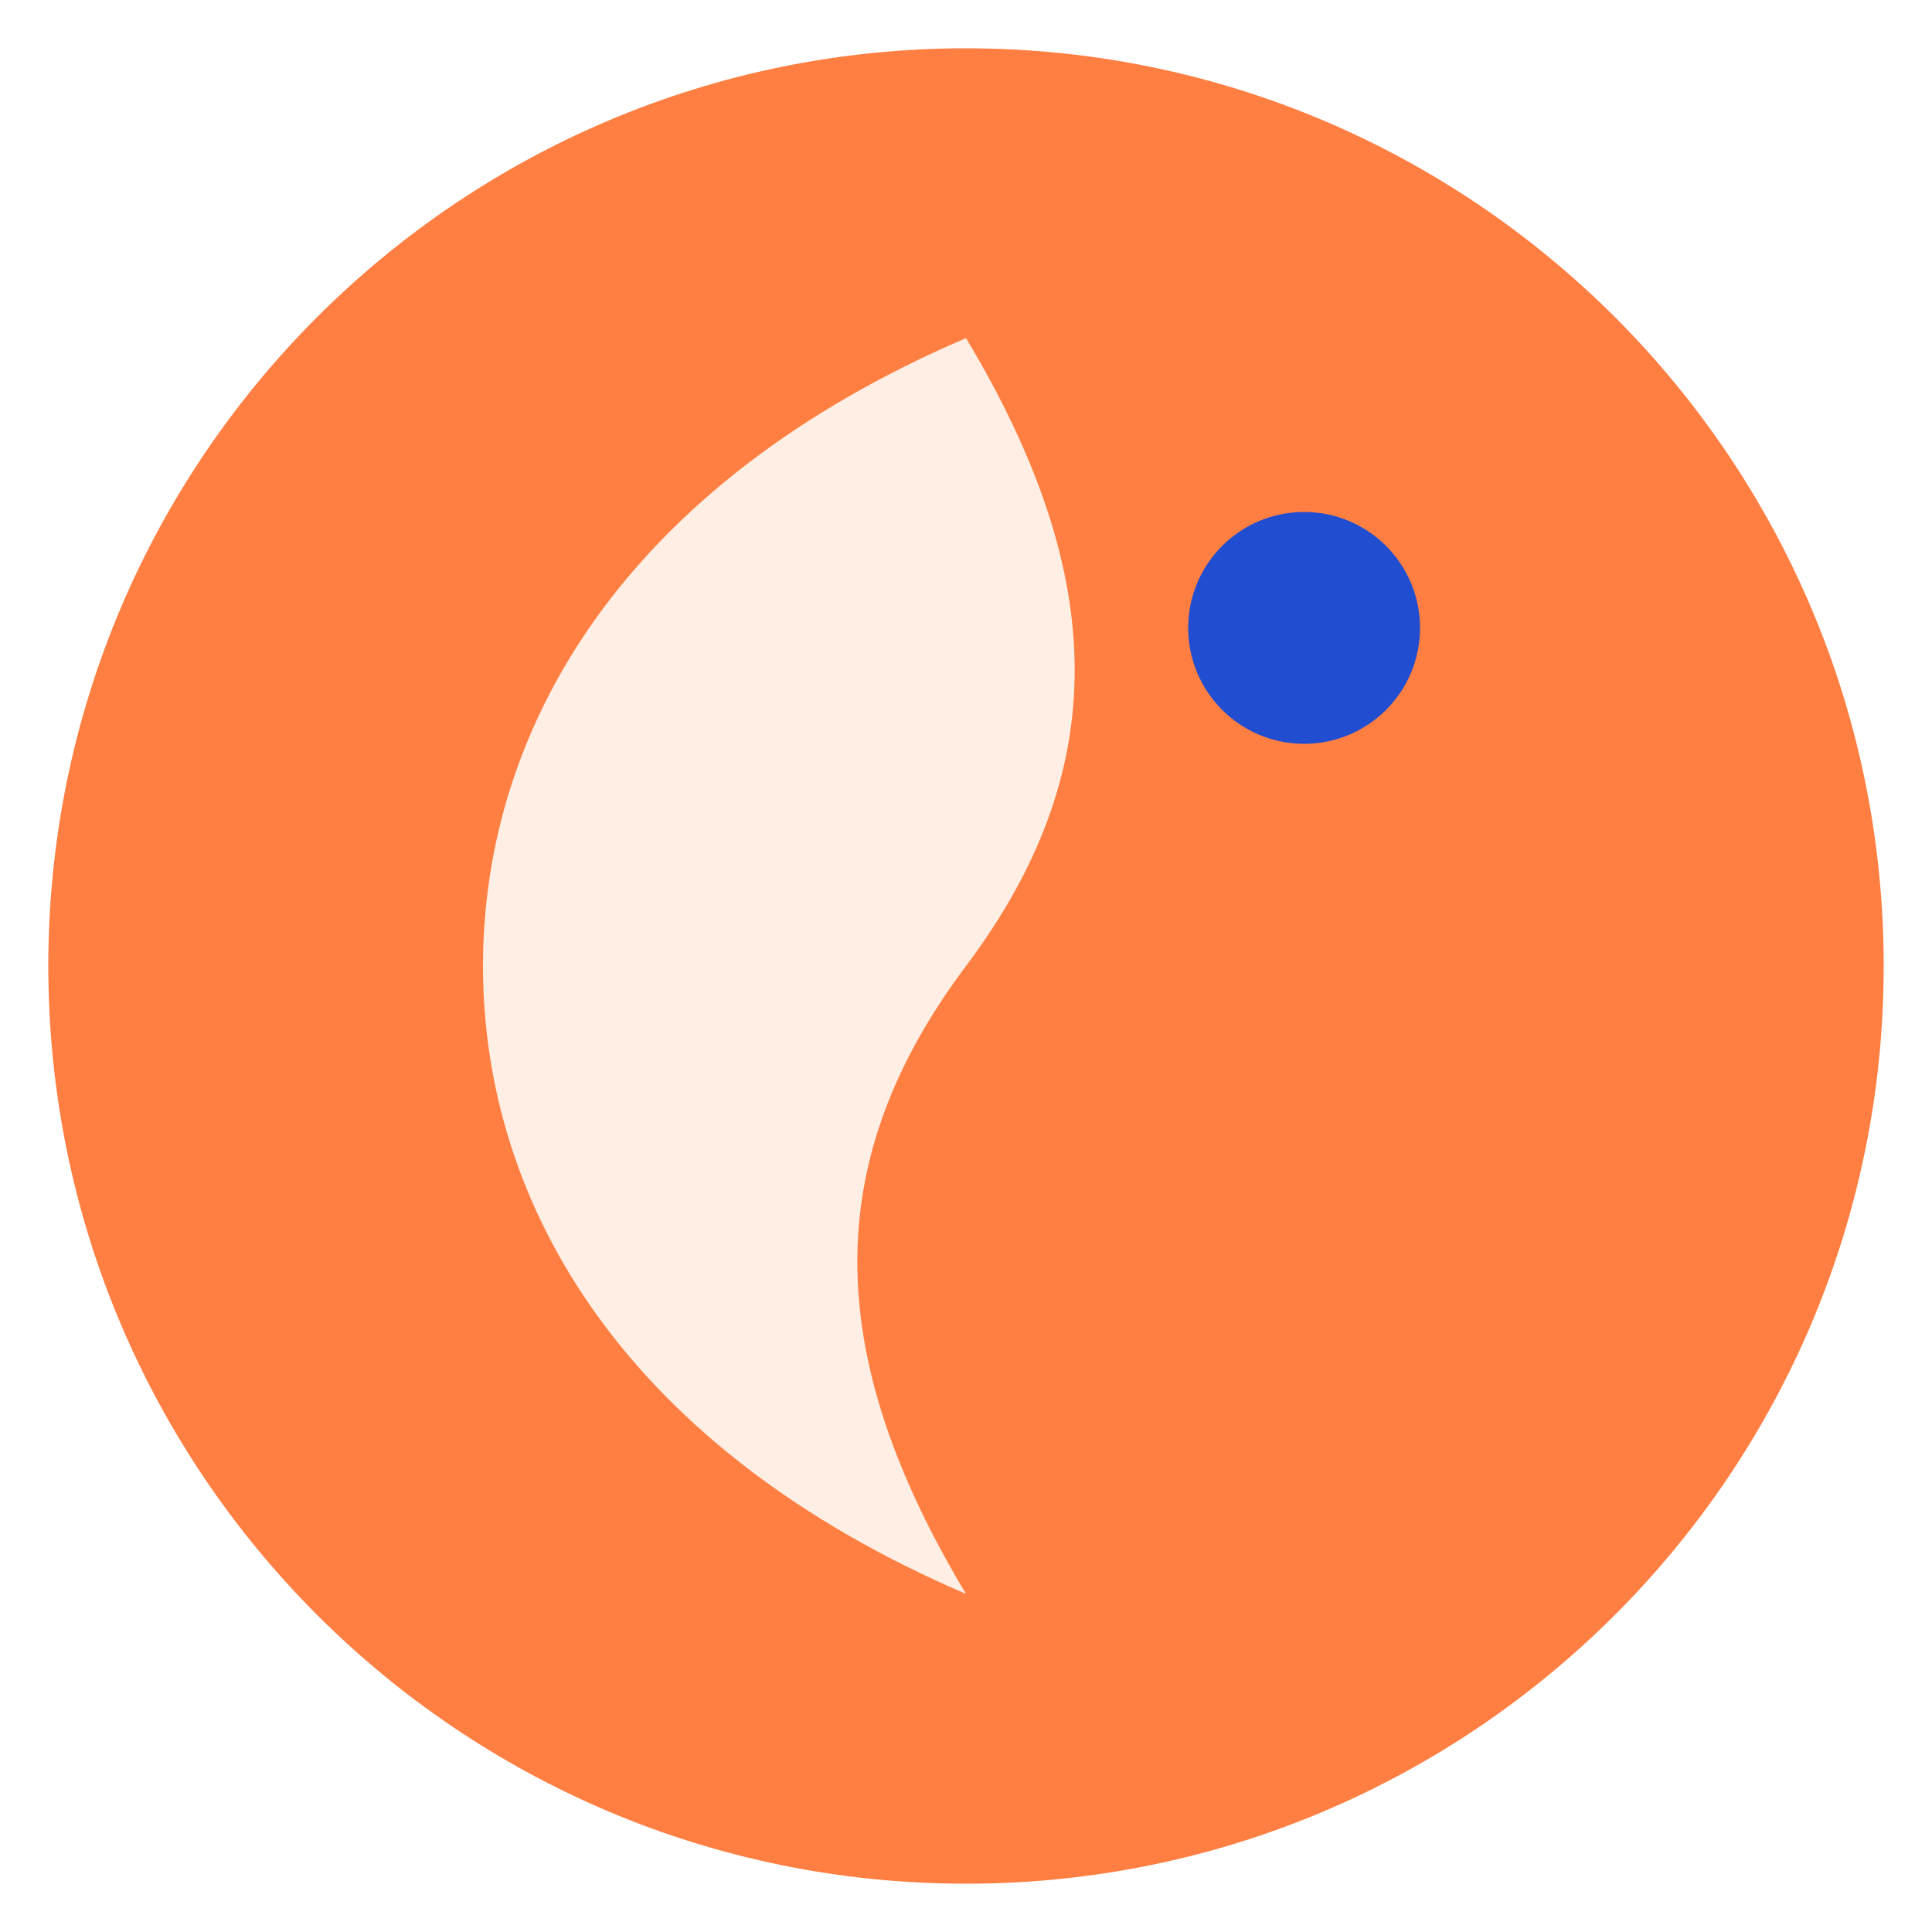
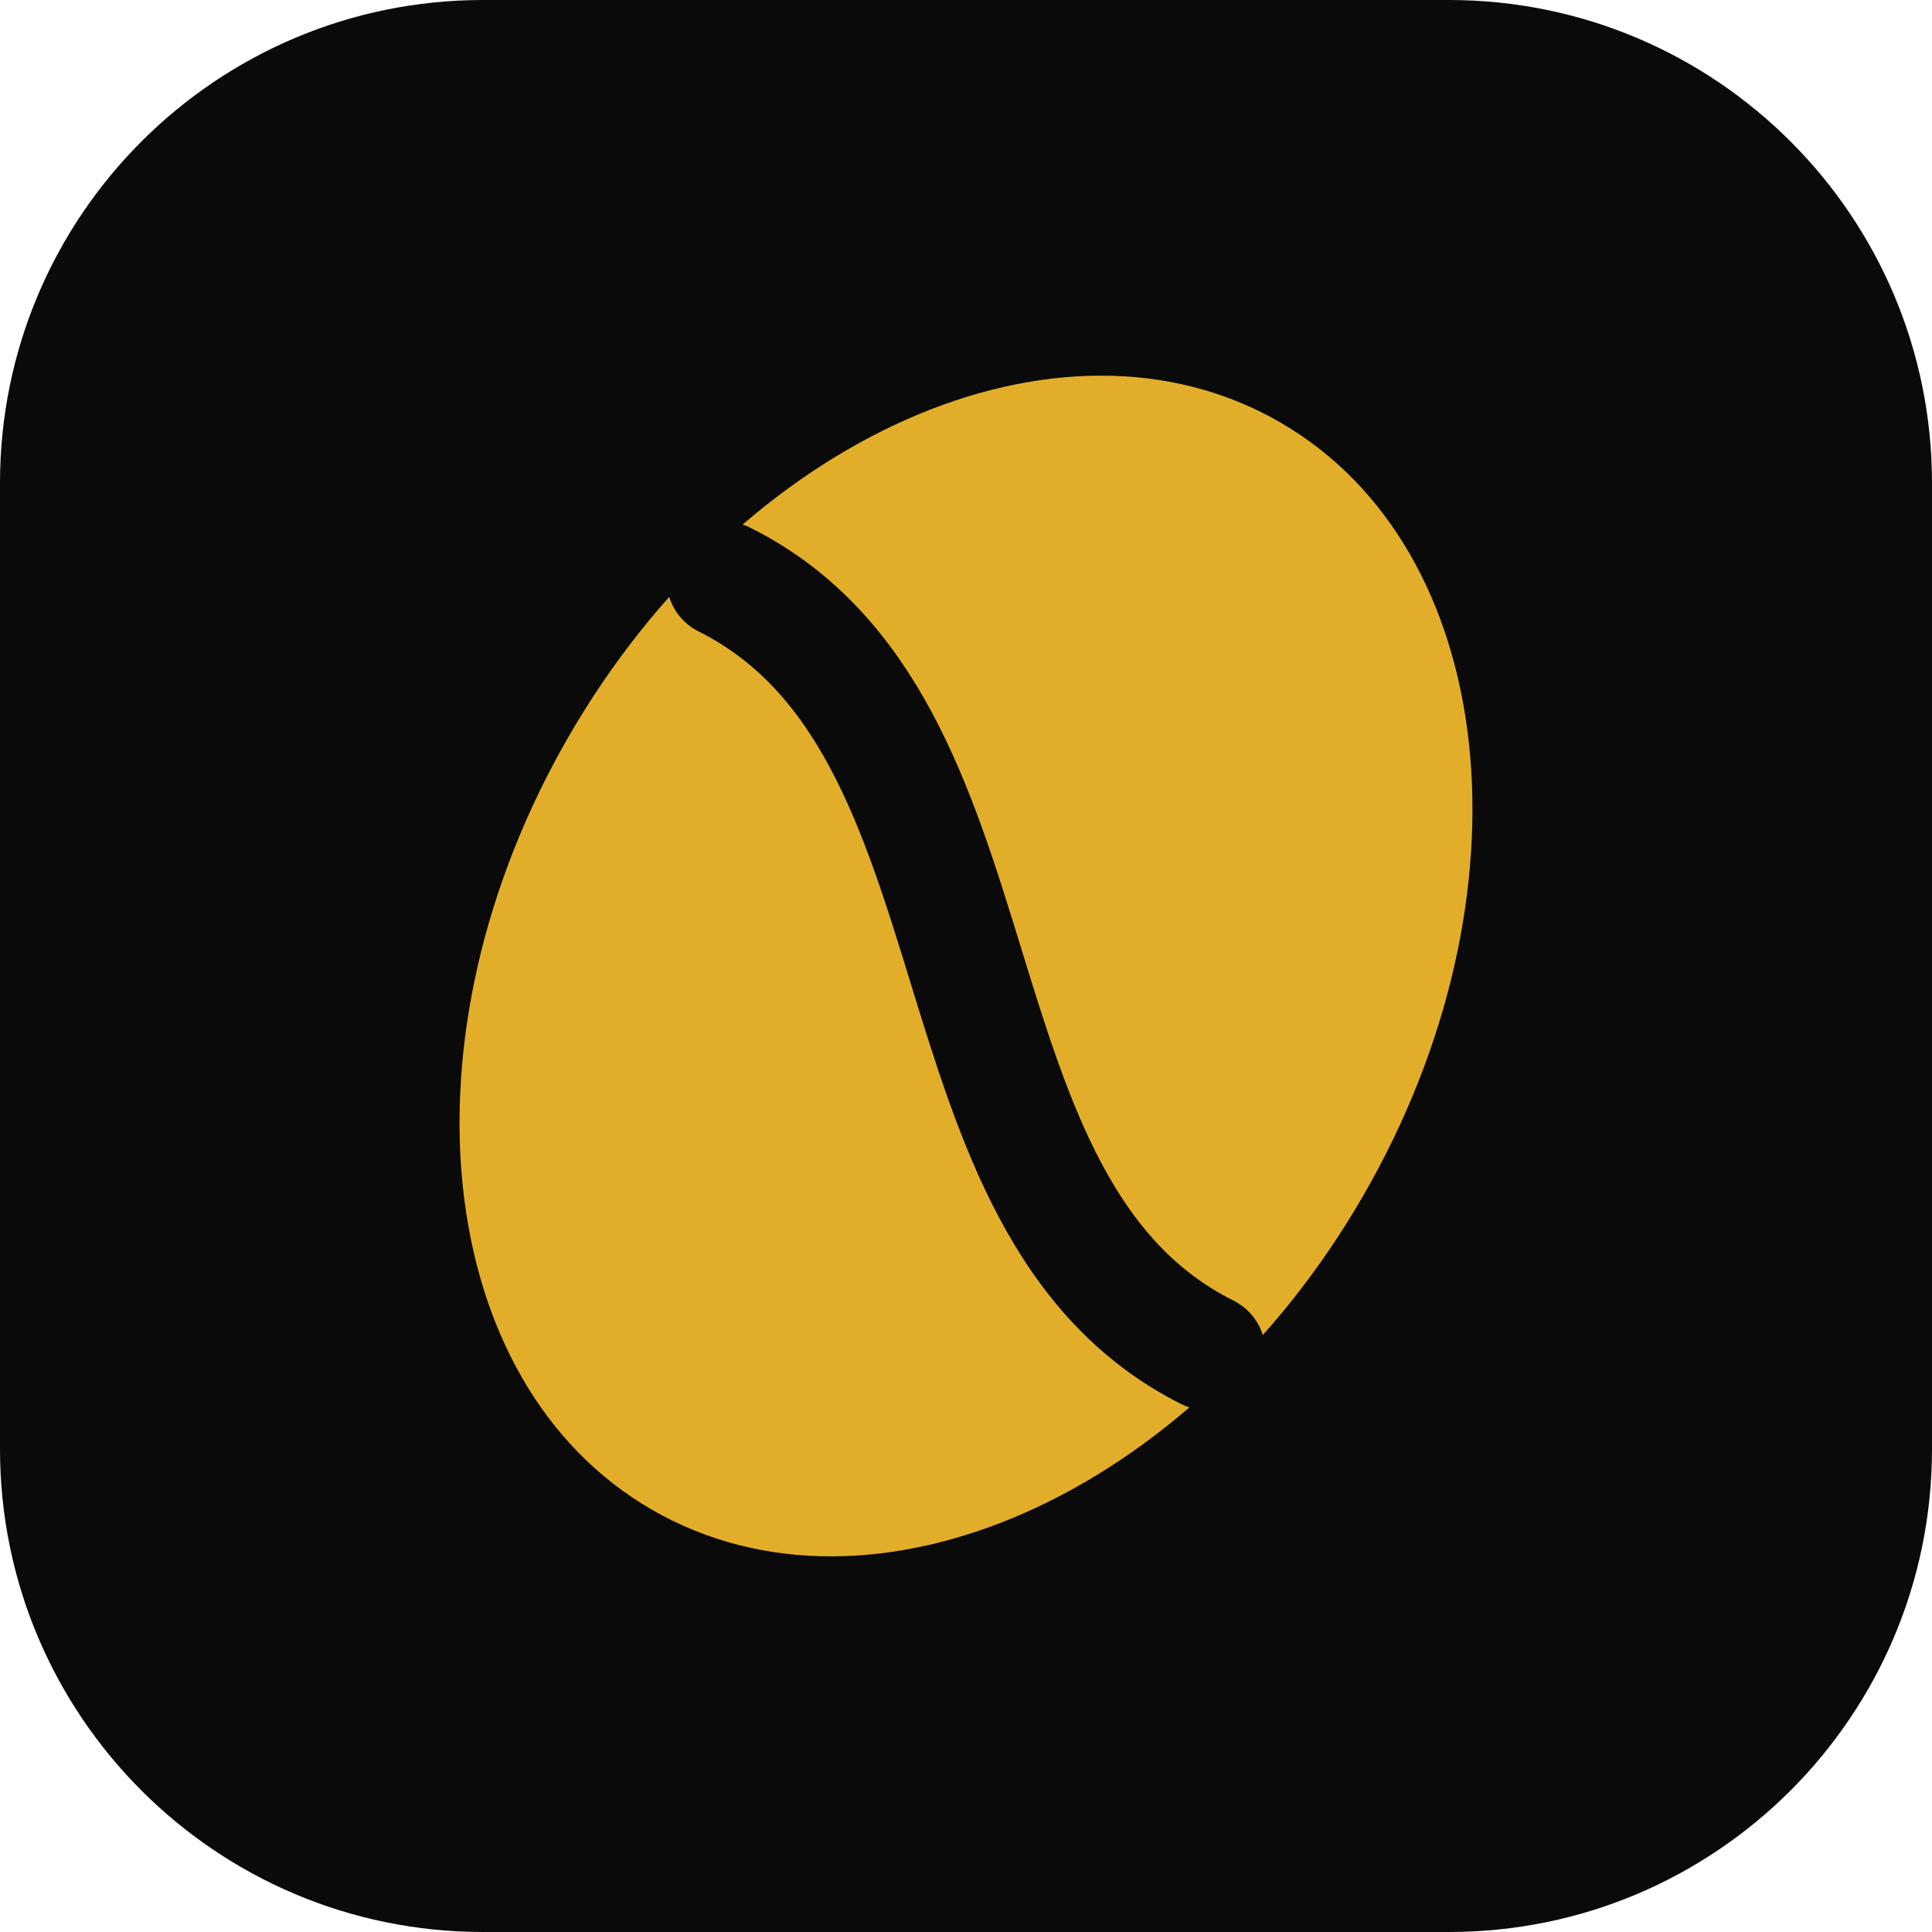
<svg xmlns="http://www.w3.org/2000/svg" viewBox="0 0 40 40">
-   <circle cx="20" cy="20" r="19" fill="#ff7f42" />
-   <path d="M20 7c3 5 3 9 0 13s-3 8 0 13c-7-3-10-8-10-13S13 10 20 7z" fill="#ffeee3" />
-   <circle cx="27" cy="13" r="2.4" fill="#214dd1" />
+   <rect width="40" height="40" rx="10" fill="#0a0a0a" />
+   <ellipse cx="20" cy="20" rx="9.5" ry="13" transform="rotate(30 20 20)" fill="#e2ae2a" />
+   <path d="M15 12c6 3 4 13 10 16" stroke="#0a0a0a" stroke-width="2.4" fill="none" stroke-linecap="round" />
</svg>
